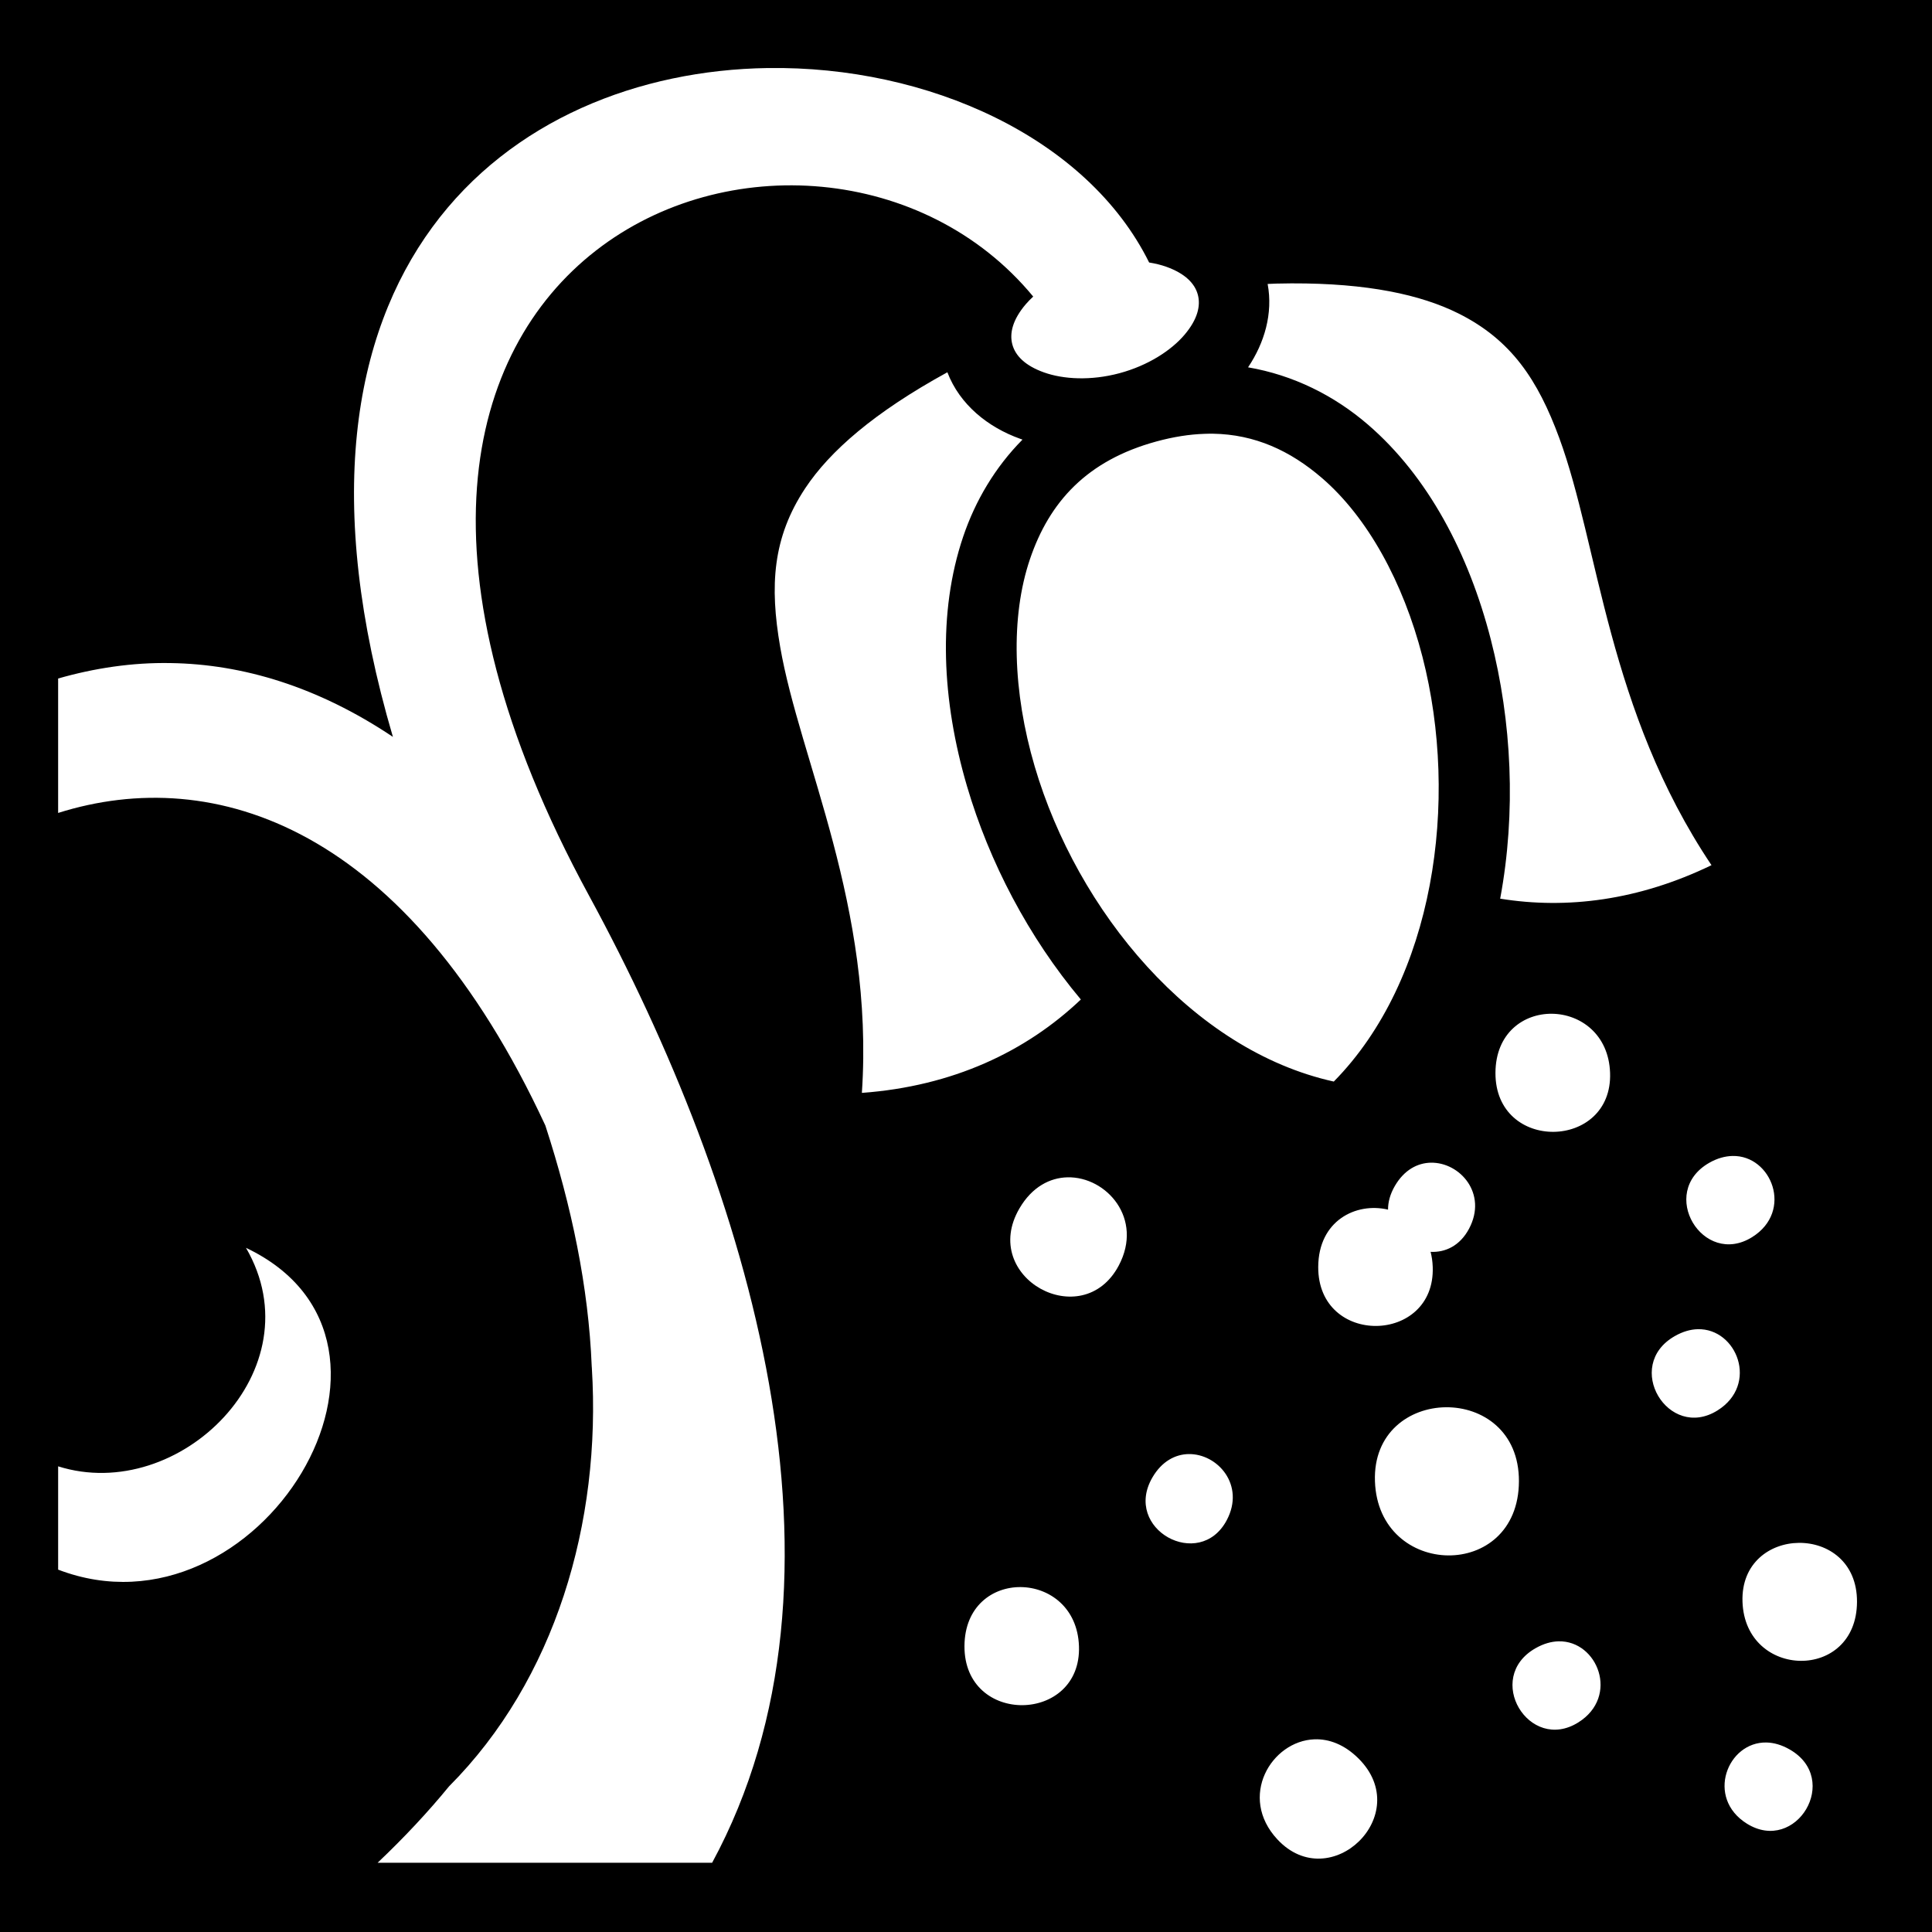
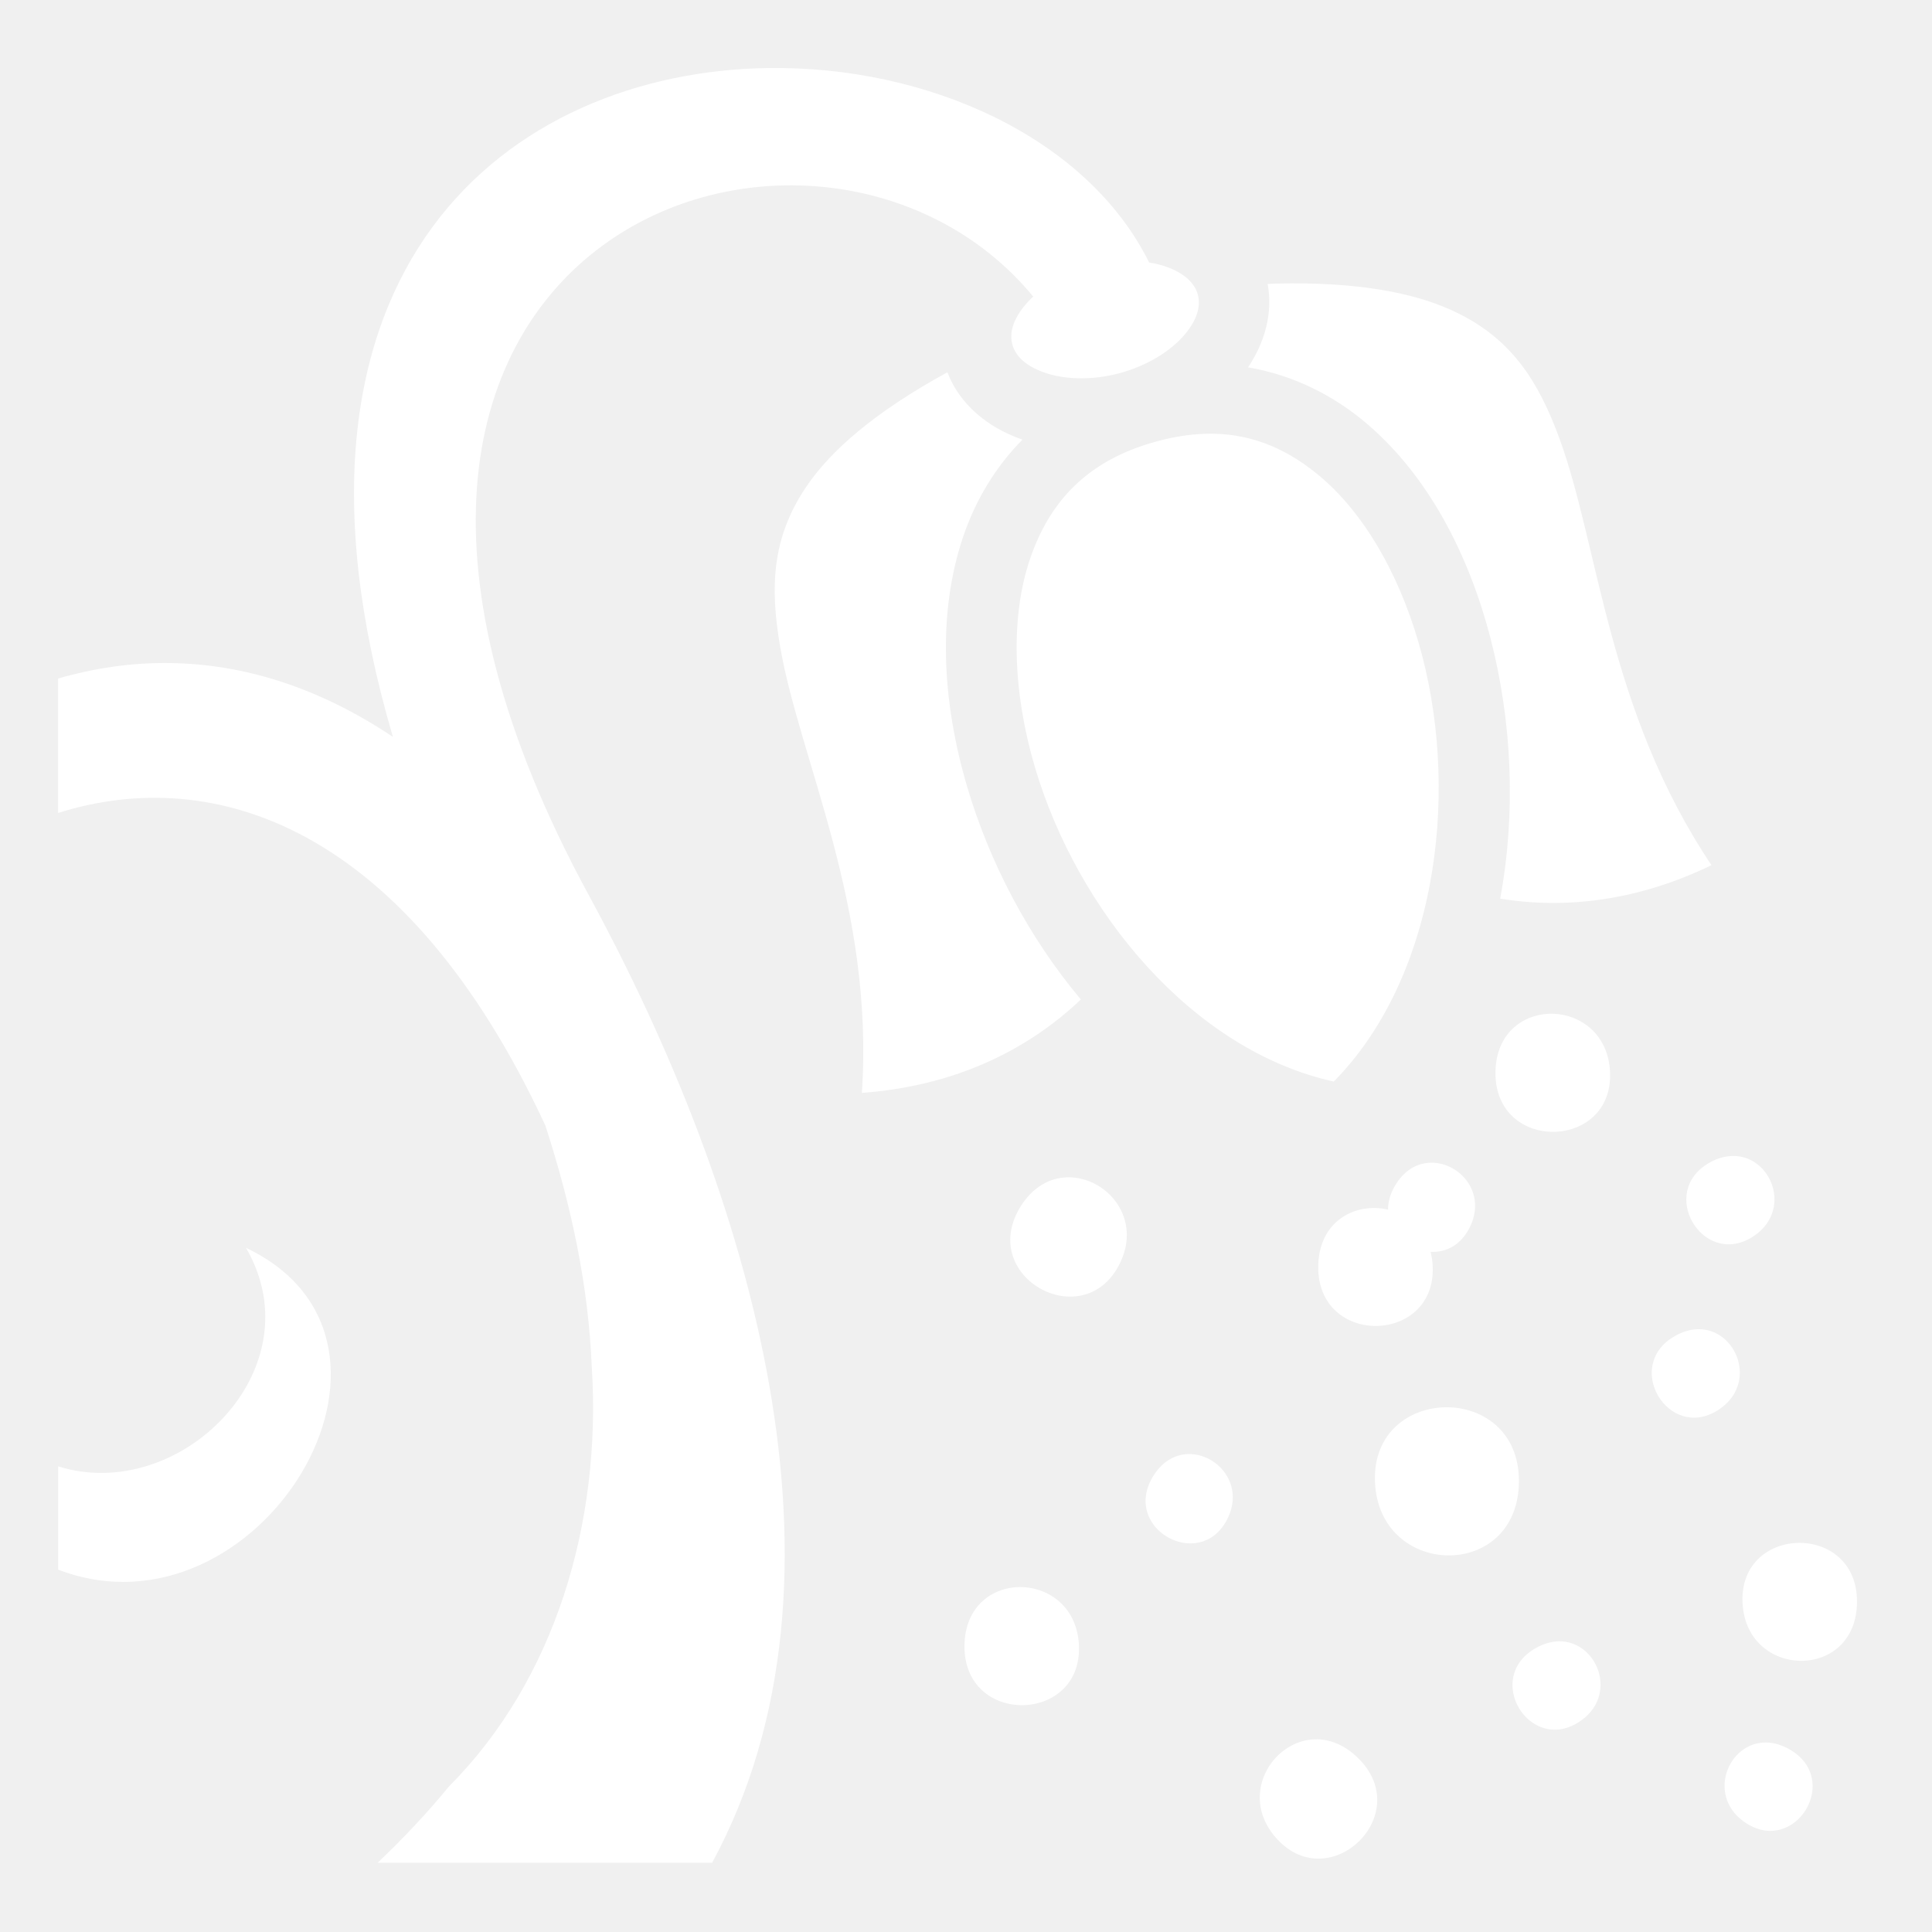
<svg xmlns="http://www.w3.org/2000/svg" viewBox="0 0 512 512" style="height: 512px; width: 512px;">
-   <path d="M0 0h512v512H0z" fill="#000" fill-opacity="1" />
+   <path d="M0 0h512v512H0z" fill="none" fill-opacity="1" />
  <g class="" transform="translate(0,0)" style="">
    <path d="M203.438 18.03c-67.86 1.023-136.07 52.442-99.313 177.25-19.902-13.32-39.808-19.272-58.906-19.56-10.183-.188-20.25 1.35-29.814 4.093v35.625c41.434-13.075 92.35 3.578 129.125 82.843 6.98 21.464 11.43 42.784 12.282 63.783.01.135.023.27.032.406 2.555 41.148-9.763 82.74-37.813 110.905l-.03.03c-5.6 6.838-11.908 13.59-18.938 20.25h88.657c40.943-75.566 10.117-177.693-32.657-256.374C61.293 62.965 216.36 8.983 273.813 78.595c-.73.677-1.412 1.37-2 2.062-3.516 4.14-4.307 7.733-3.532 10.625.776 2.894 3.26 5.58 8.376 7.407 5.115 1.83 12.405 2.254 20 .22 7.595-2.036 13.735-6.048 17.25-10.188 3.516-4.142 4.307-7.734 3.53-10.626-.773-2.892-3.258-5.578-8.373-7.406-1.364-.488-2.897-.856-4.532-1.126-16.407-33.118-58.672-52.17-101.092-51.53zm138.906 57.064c-1.34.004-2.7.03-4.094.062-.752.018-1.54.066-2.313.094 1.464 7.842-.846 15.62-5.187 22.094 11.955 2.052 22.79 7.44 31.78 15.187 15.9 13.704 26.68 34.14 32.533 56.876 5.59 21.722 6.758 45.878 2.5 68.75 17.686 2.86 36.728.448 56-8.875-27.56-41.117-29.818-84.612-40.344-113.218-5.646-15.34-12.687-26.02-26.783-33.03-9.91-4.93-23.99-8-44.093-7.938zm-91.28 23.562c-19.422 10.637-31.17 20.938-37.658 30.72-8.7 13.12-9.438 25.922-6.656 42.03 5.188 30.042 24.974 68.815 21.656 118.22 24.052-1.756 43.48-10.922 58.03-24.75-13.913-16.595-24.252-36.427-30.155-56.47-6.687-22.71-7.837-46.057-1.03-66.187 3.25-9.608 8.51-18.43 15.72-25.72-.21-.07-.418-.144-.626-.22-8.492-3.034-16.005-9.036-19.28-17.624zm70.405 16.28c-.74-.01-1.497.01-2.25.033-4.023.128-8.28.8-12.783 2.03-18.347 5.01-28.343 15.97-33.5 31.22-5.156 15.25-4.57 35.065 1.282 54.936 11.26 38.24 41.692 75.175 79.25 83.47 26.593-26.993 33.356-74.27 23.5-112.563-5.13-19.92-14.62-37.03-26.626-47.375-8.442-7.276-17.797-11.564-28.875-11.75zm89.81 153.72c-7.487-.08-14.92 5.072-14.967 15.656-.085 21.17 31.096 20.53 30.375 0-.36-10.264-7.92-15.576-15.407-15.656zm47.845 37.688c-1.918.045-4.008.583-6.156 1.812-13.75 7.866-1.66 27.832 11.374 19.688 10.997-6.872 5.14-21.742-5.22-21.5zm-79.938 1.78c-3.497.068-7.04 1.88-9.53 6.157-1.274 2.187-1.82 4.313-1.813 6.283-8.494-2.006-18.446 2.92-18.5 15.187-.084 21.17 31.065 20.53 30.344 0-.05-1.444-.247-2.753-.563-4 3.836.202 7.76-1.557 10.188-6.125 4.958-9.33-2.432-17.647-10.125-17.5zM282.938 312c-4.673.09-9.45 2.535-12.78 8.25-10.66 18.29 16.67 33.295 26.312 15.156 6.627-12.47-3.25-23.602-13.533-23.406zm-217.75 18.688c18.723 32.207-17.638 68.048-49.78 57.906v27.375c53.067 20.35 102.378-60.32 49.78-85.283zm384.75 21.562c-1.918.045-3.976.615-6.125 1.844-13.747 7.866-1.69 27.832 11.344 19.687 10.997-6.87 5.14-21.772-5.22-21.53zm-66.78 20.688c-9.66.1-19.234 6.733-18.782 19.625.905 25.782 38.044 26.586 38.156 0 .055-13.294-9.715-19.726-19.374-19.625zm-68.188 12.406c-3.498.067-7.072 1.91-9.564 6.187-7.972 13.685 12.476 24.915 19.688 11.345 4.958-9.33-2.432-17.68-10.125-17.53zm161.75 23.53c-7.692.08-15.3 5.36-14.94 15.626.723 20.53 30.252 21.17 30.345 0 .042-10.584-7.716-15.705-15.406-15.625zm-206.19 11.72c-7.487-.08-14.89 5.072-14.936 15.656-.084 21.17 31.065 20.53 30.344 0-.36-10.265-7.92-15.576-15.407-15.656zm142.5 14.375c-1.917.044-3.975.614-6.124 1.842-13.747 7.867-1.69 27.8 11.344 19.657 10.997-6.873 5.14-21.743-5.22-21.5zm-64.686 25.967c-11.434.42-20.318 15.264-9.813 26.532C352.54 502.49 375.028 480.905 360 466c-3.757-3.727-7.845-5.202-11.656-5.063zm119.812.844c-10.358-.24-16.215 14.63-5.22 21.5 13.035 8.146 25.093-11.79 11.345-19.655-2.147-1.23-4.206-1.8-6.124-1.844z" fill="#fff" fill-opacity="1" />
  </g>
</svg>
